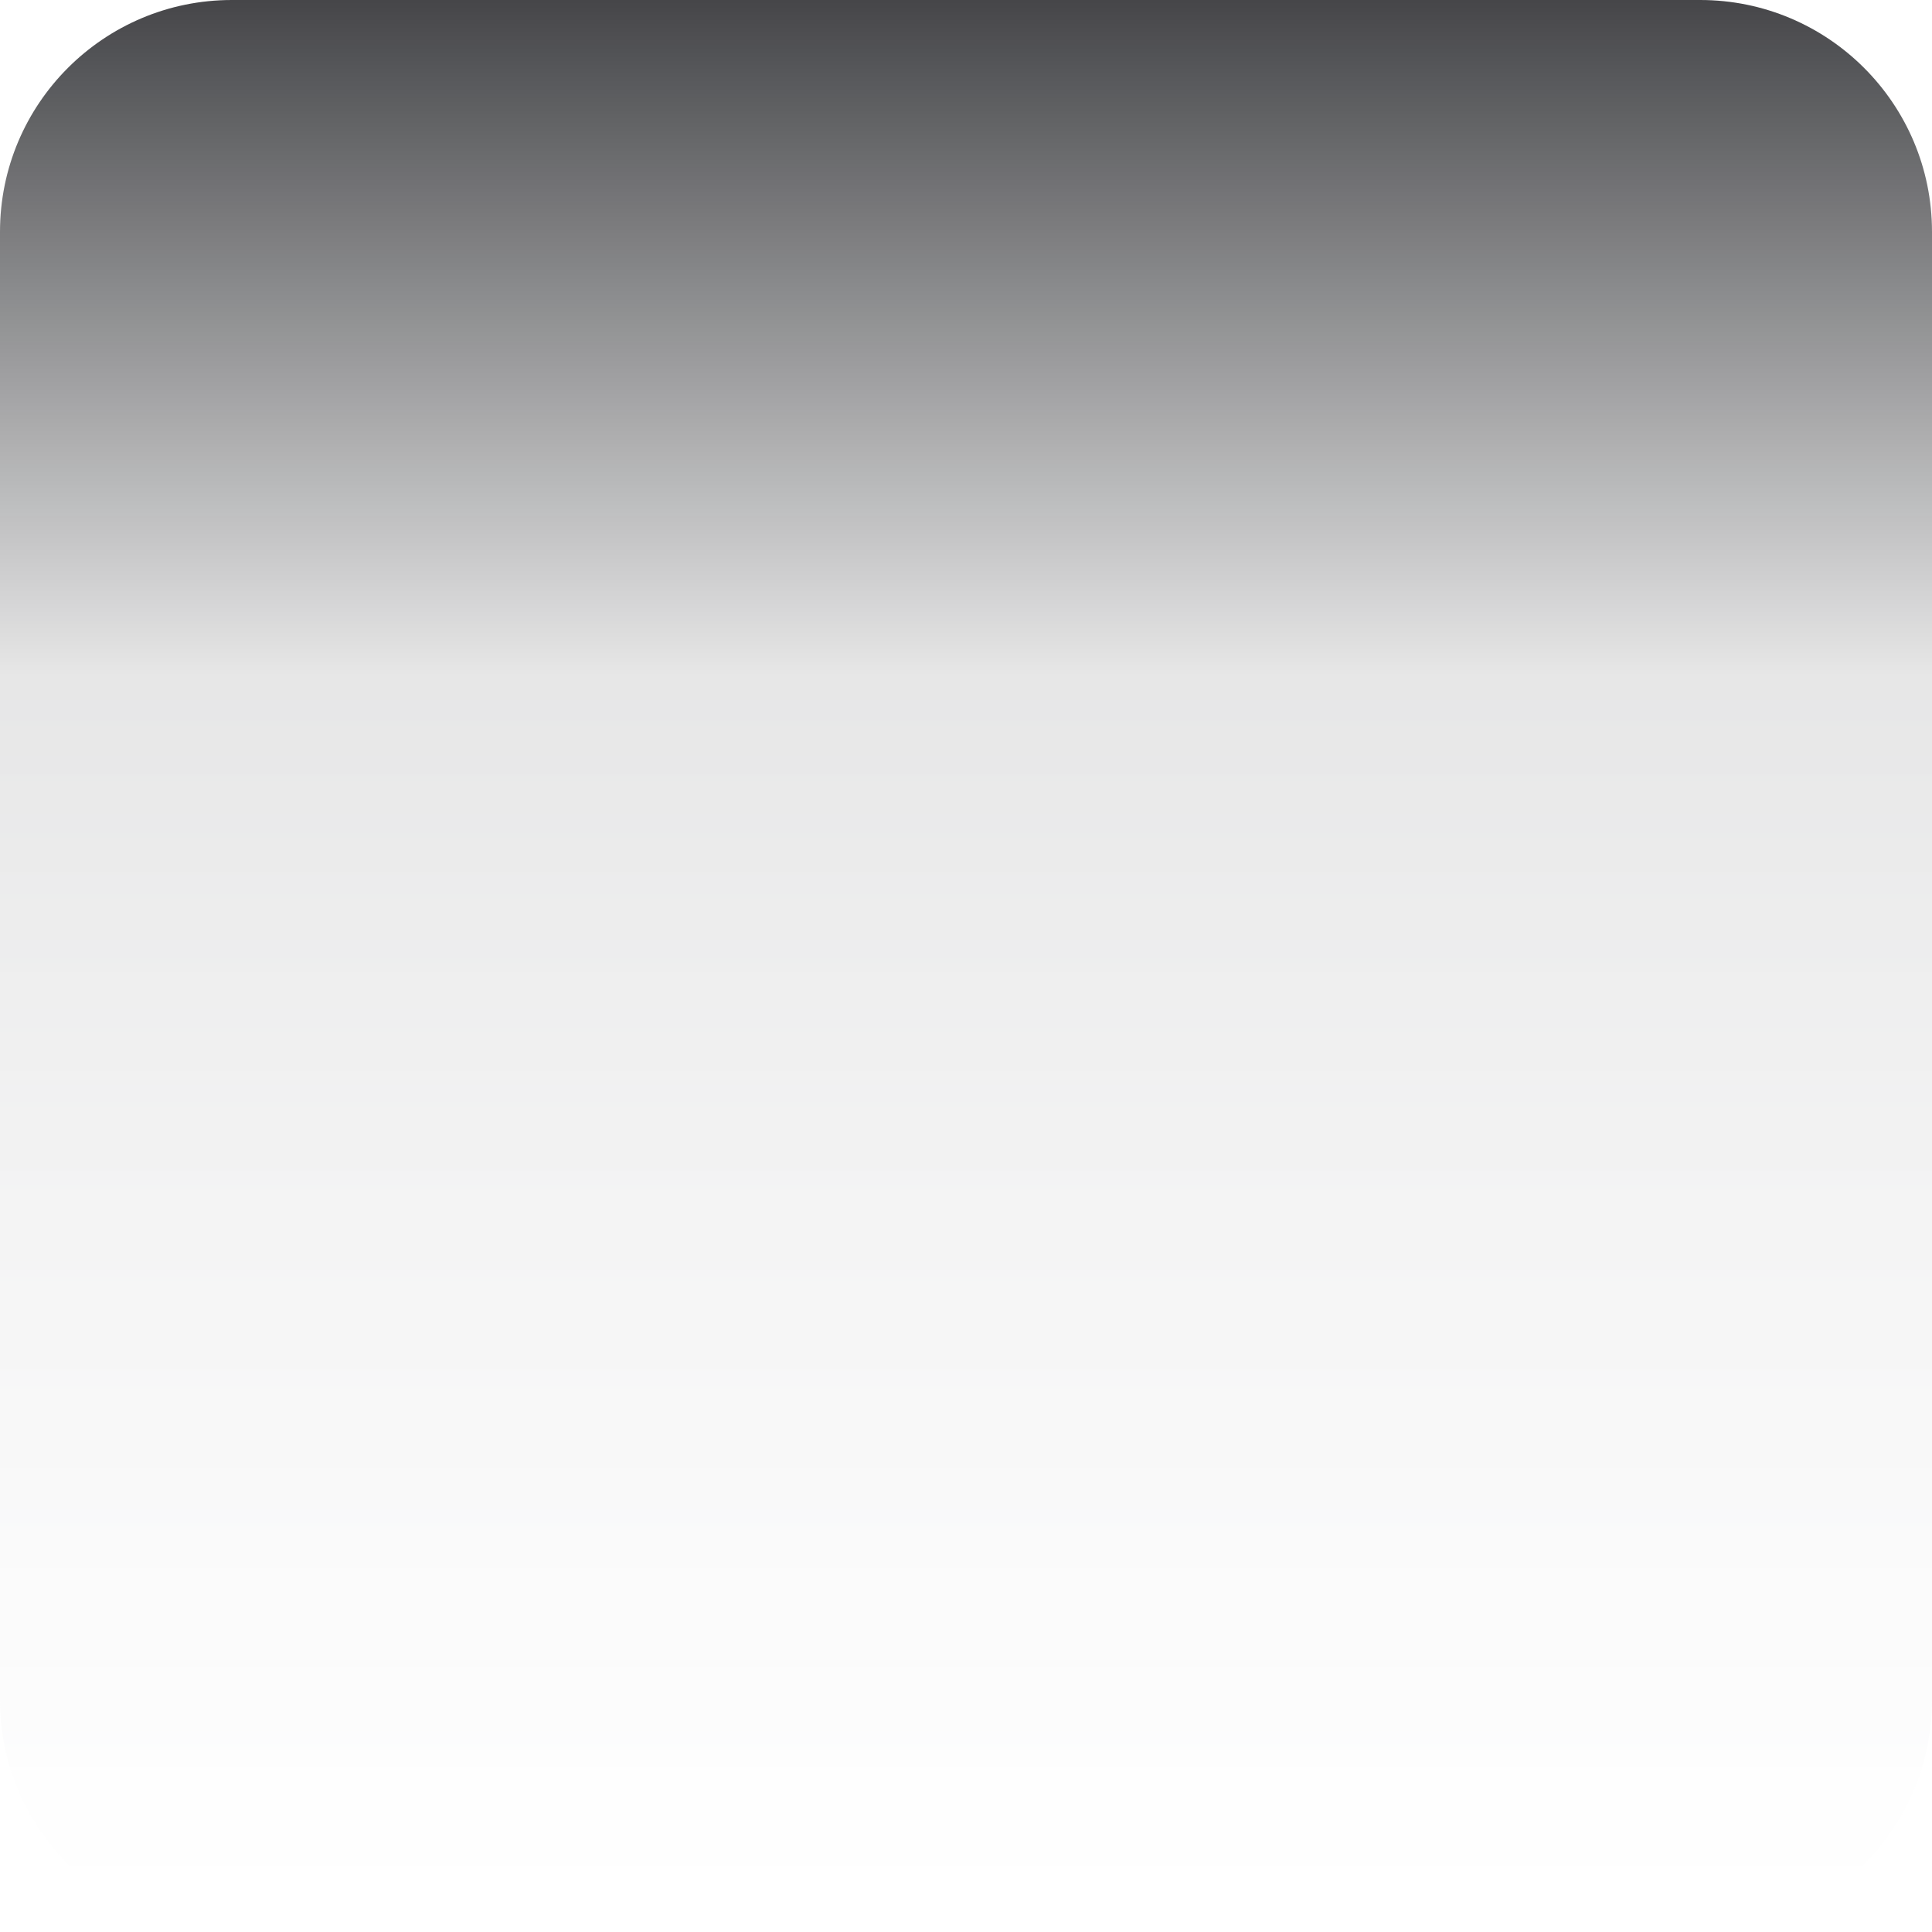
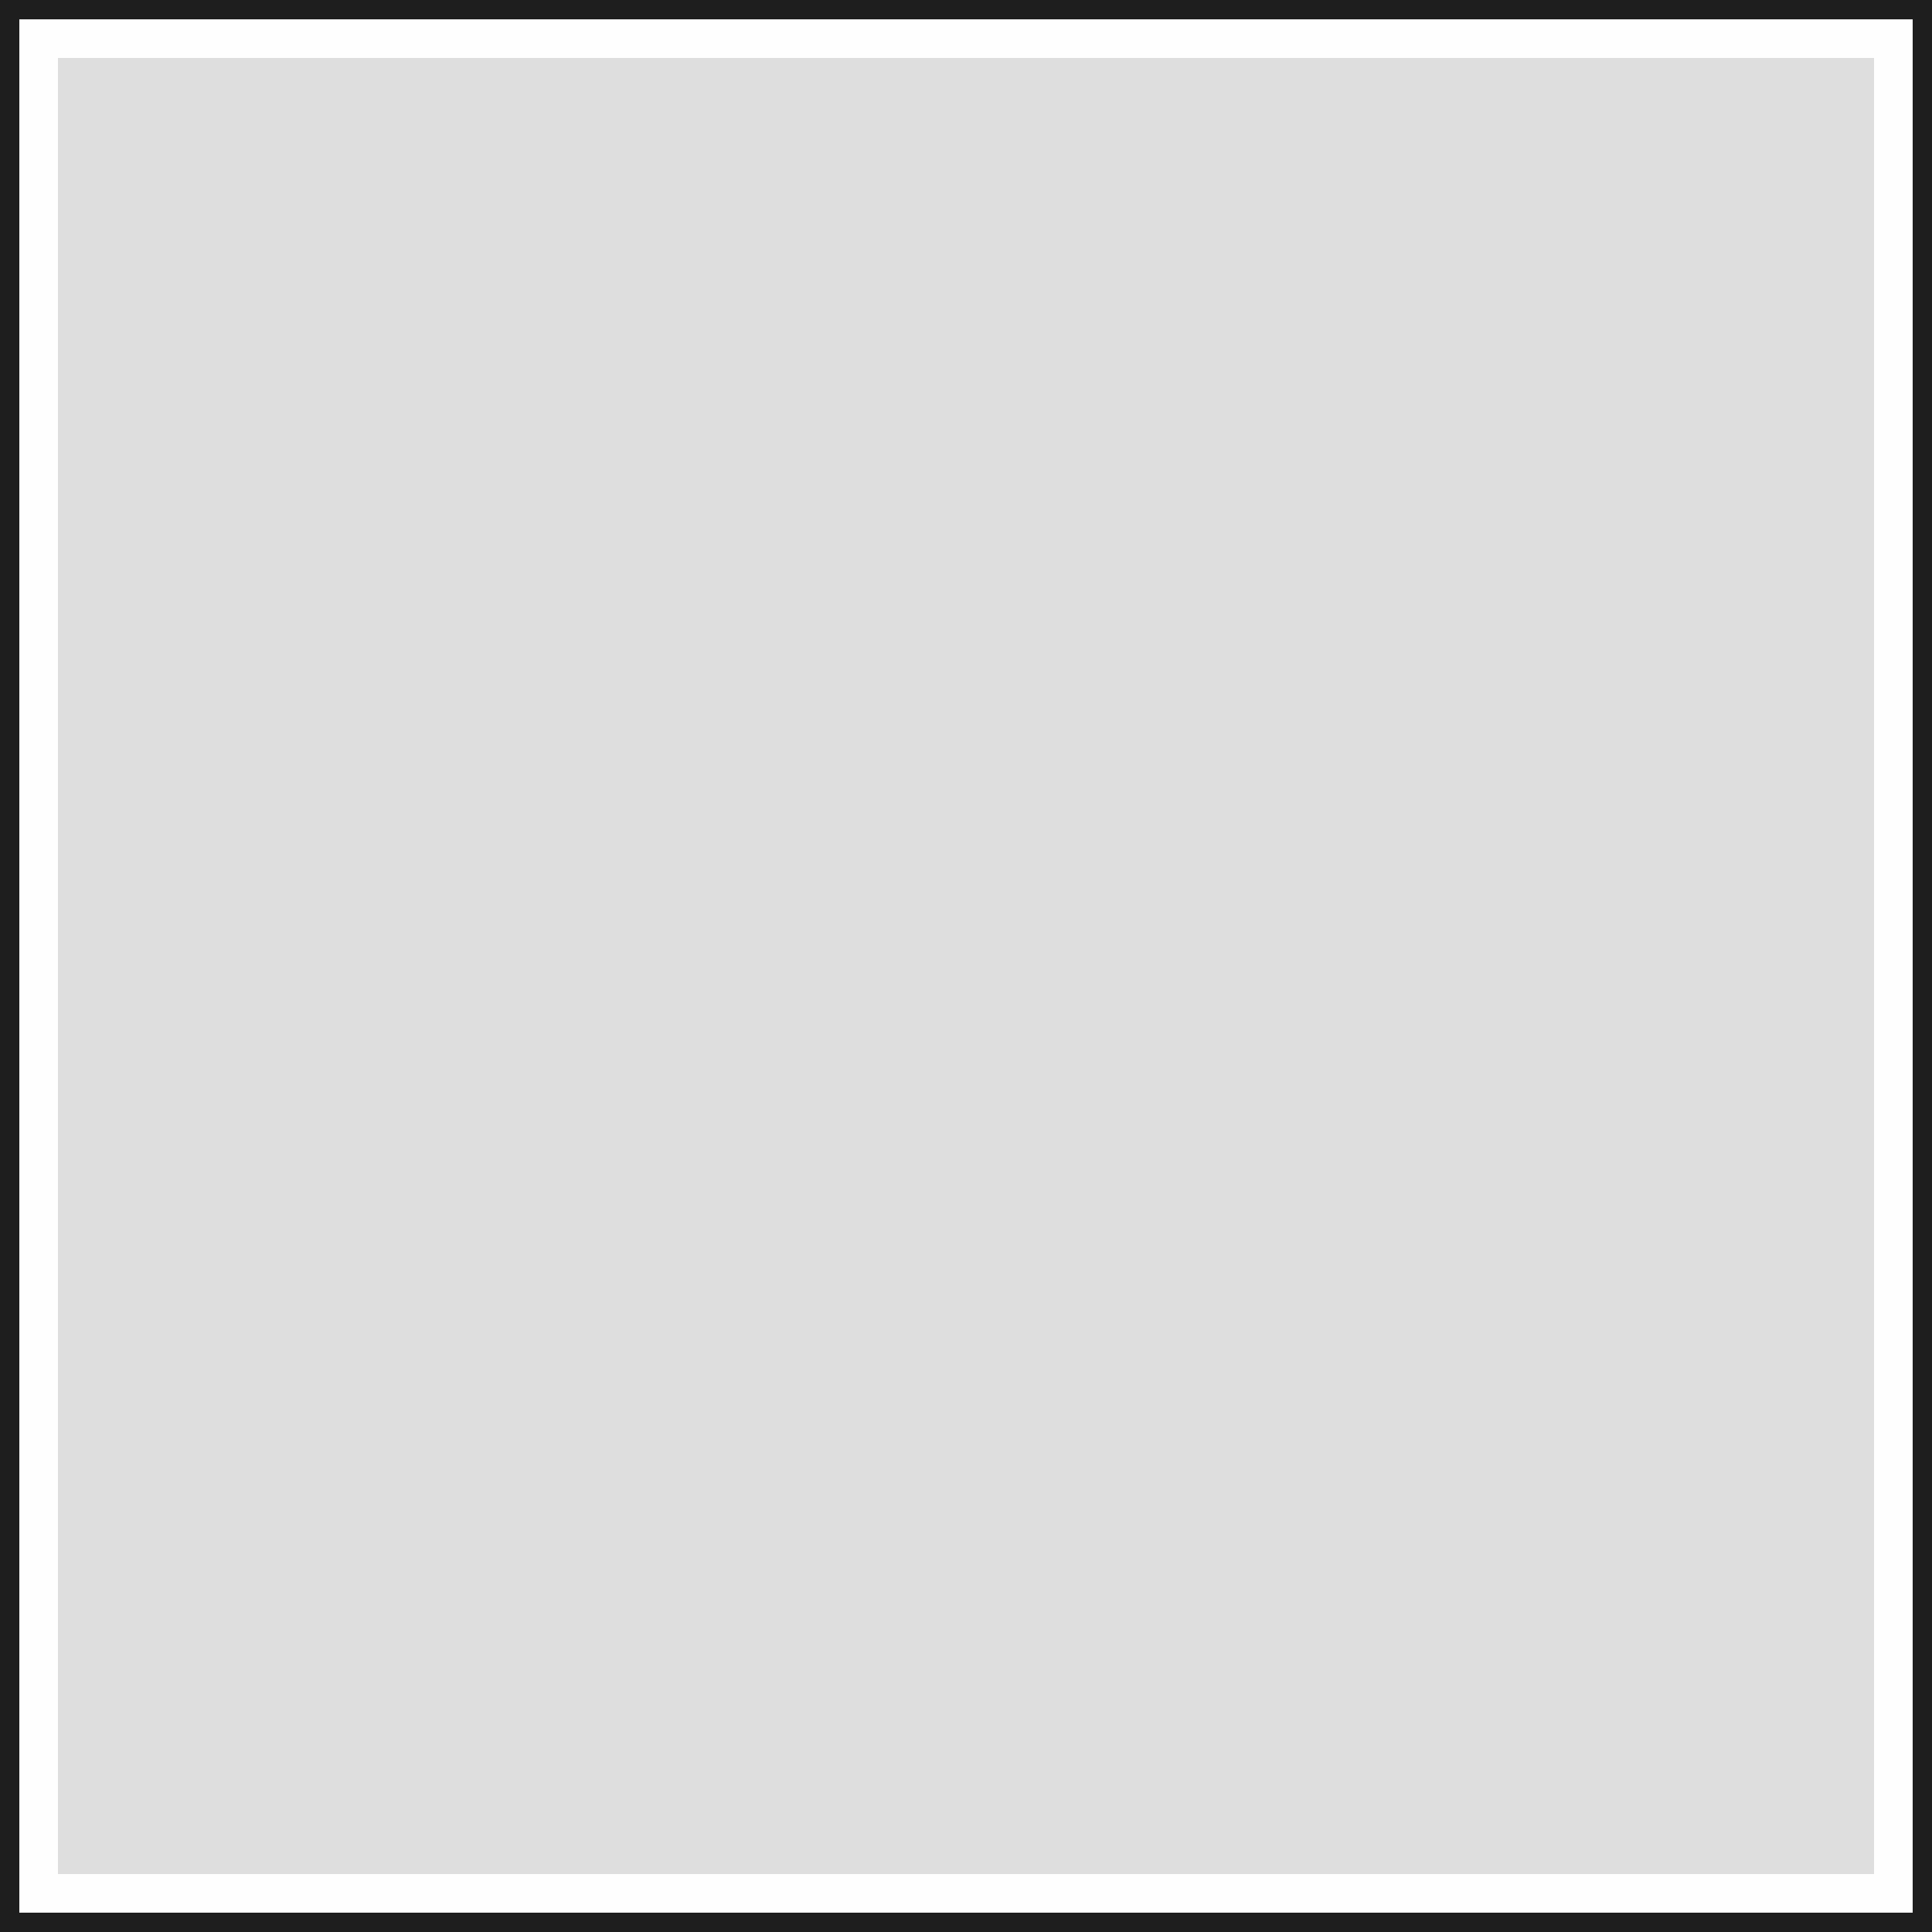
- <svg xmlns="http://www.w3.org/2000/svg" viewBox="0 0 100 100" preserveAspectRatio="none">
-   <defs>
-     <linearGradient id="floor" x1="0" y1="0" x2="0" y2="1">
-       <stop offset="0" stop-color="#05060a" stop-opacity="0.75" />
-       <stop offset="0.35" stop-color="#05060a" stop-opacity="0.1" />
-       <stop offset="1" stop-color="#ffffff" stop-opacity="0.05" />
-     </linearGradient>
-   </defs>
-   <rect x="0" y="0" width="100" height="100" rx="12" fill="url(#floor)" />
+ <svg xmlns="http://www.w3.org/2000/svg" viewBox="0 0 100 100" preserveAspectRatio="none" shape-rendering="crispEdges">
+   <rect width="100" height="100" fill="#DEDEDE" />
+   <rect x="2" y="2" width="96" height="96" fill="none" stroke="#FEFEFE" stroke-width="2" />
+   <rect x="0.5" y="0.5" width="99" height="99" fill="none" stroke="#1E1E1E" stroke-width="1" />
</svg>
